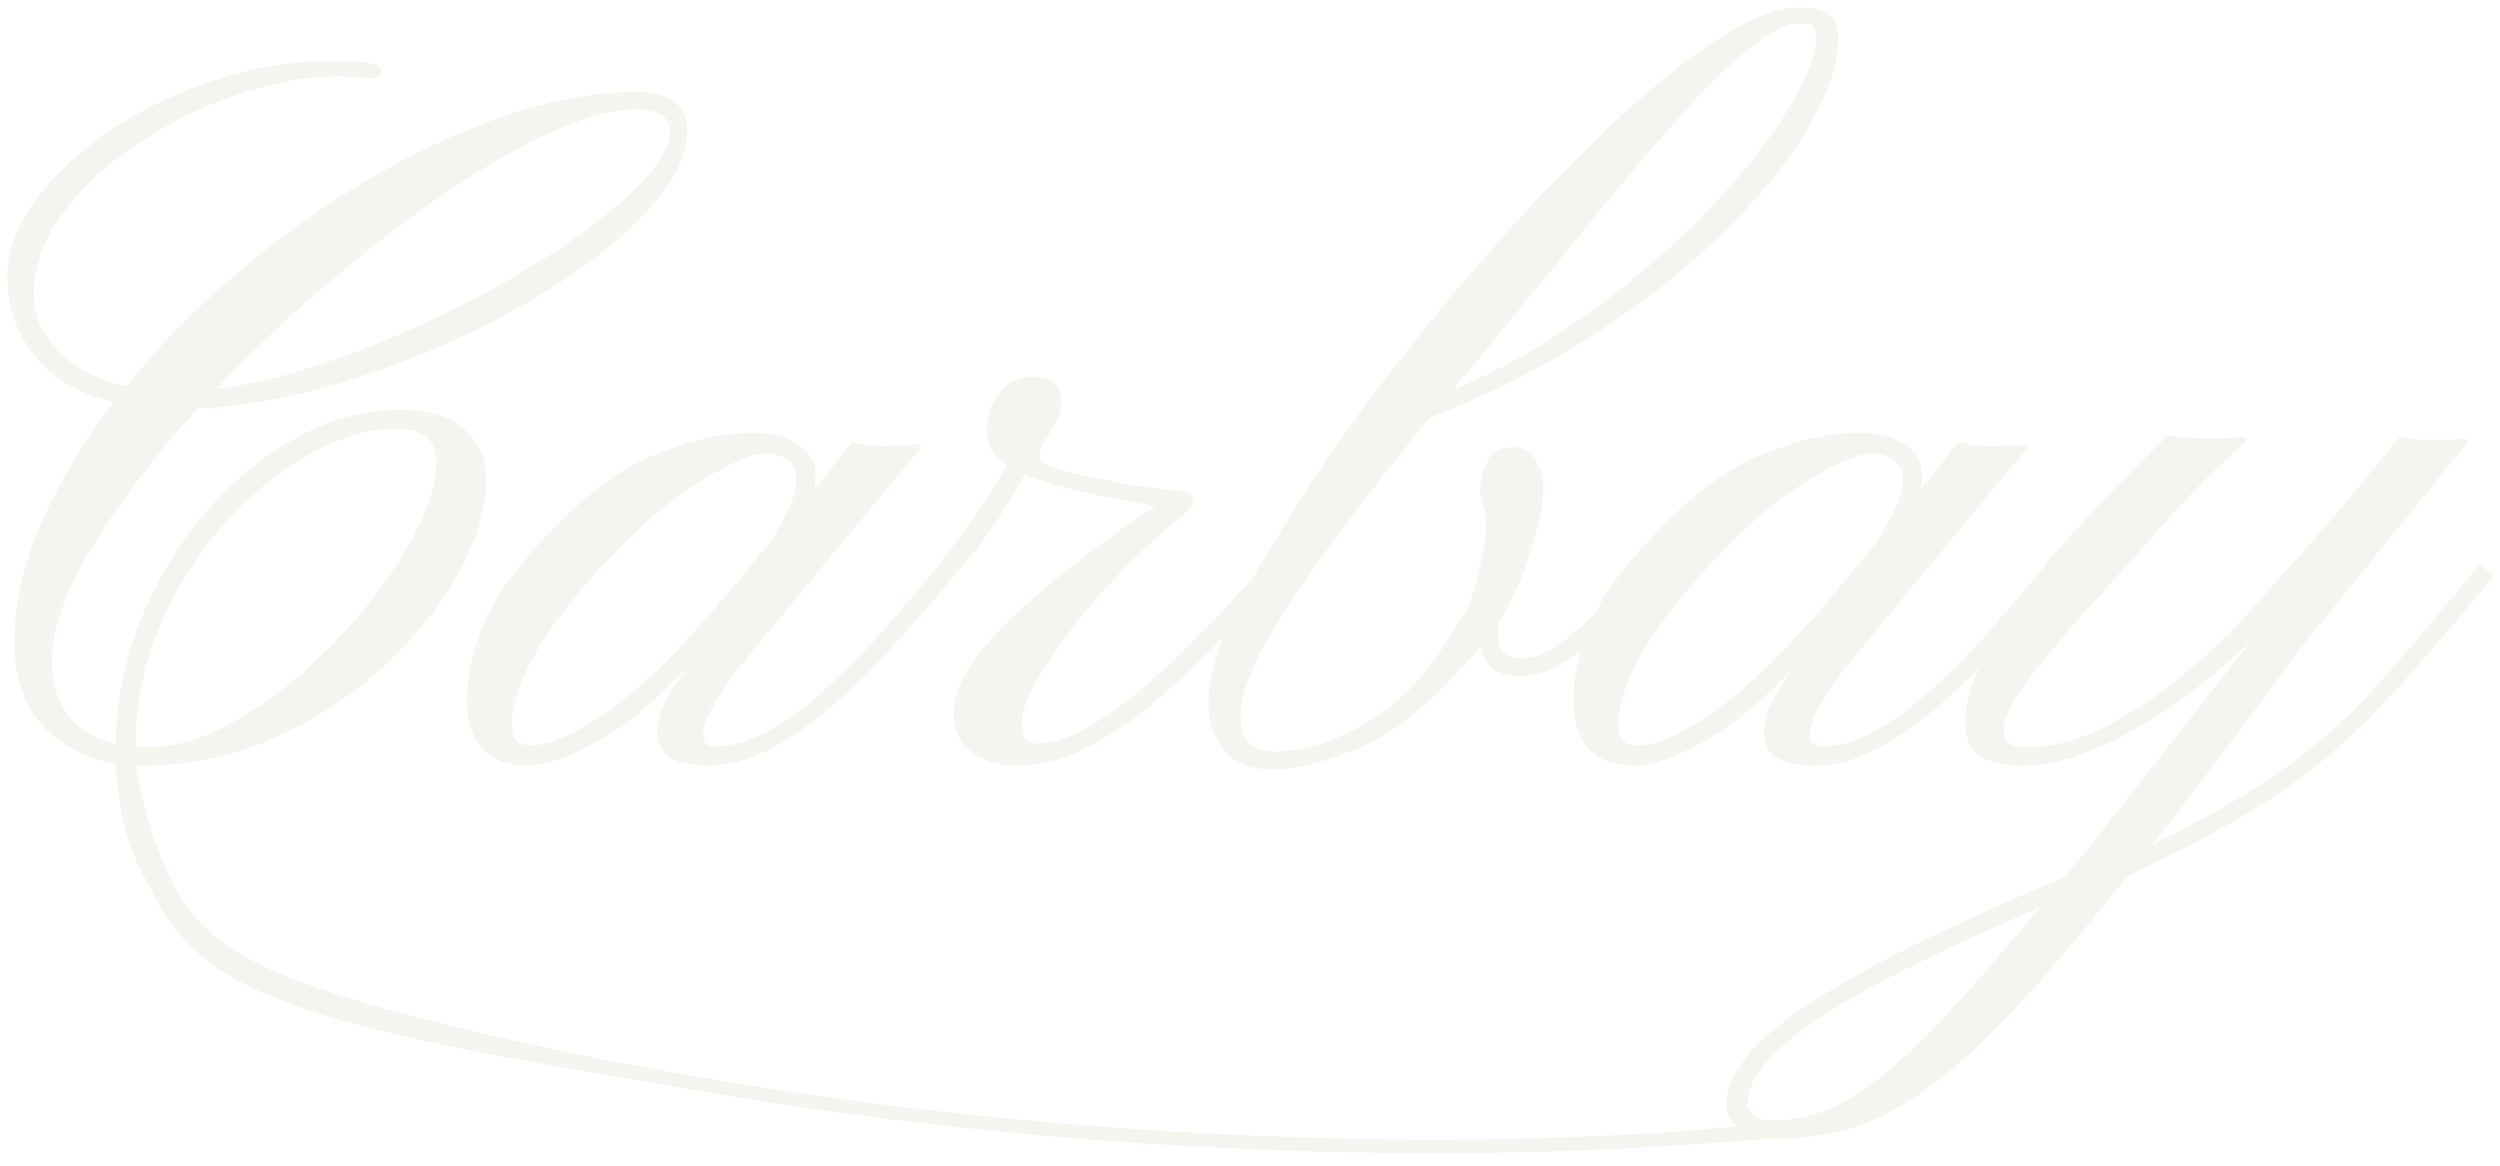
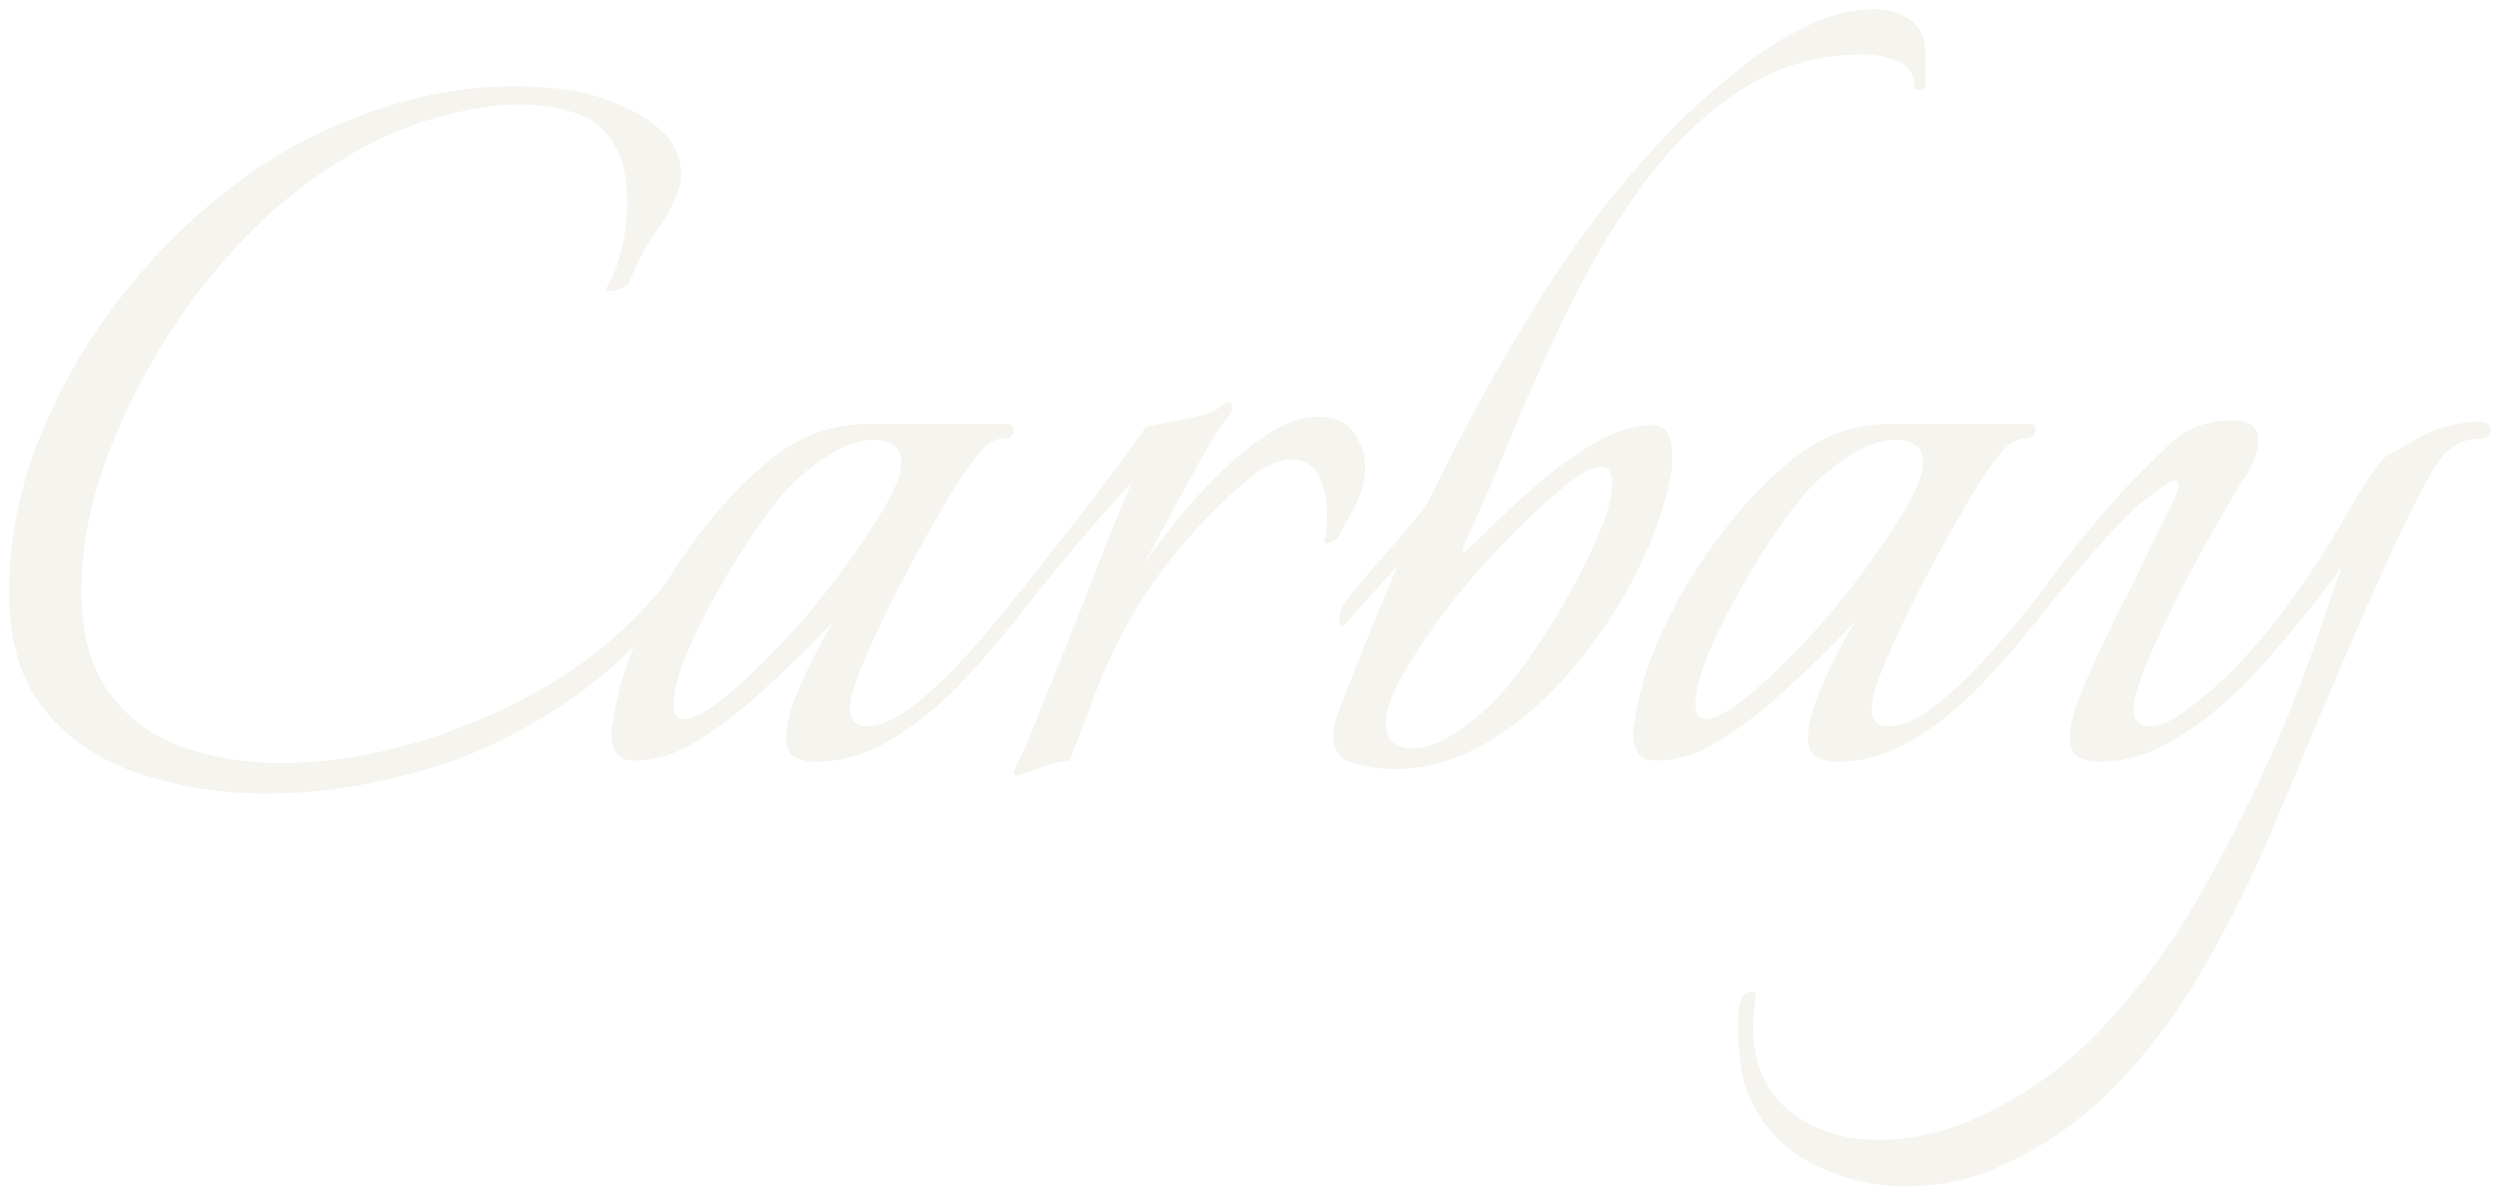
- <svg xmlns="http://www.w3.org/2000/svg" viewBox="27.2 -156.3 512.99 239.22" width="512.99" height="239.22" role="img" aria-label="Carbay">
-   <g fill="#f6f4ef" stroke="#f6f4ef" stroke-width="1.2" stroke-linejoin="round">
-     <path d="M59.67 25.59L59.67 25.59Q57.91 25.59 54.98 18.26Q52.05 10.94 51.56-0.10L51.56-0.10Q42.68-1.37 36.72-7.47Q30.76-13.57 30.76-24.51L30.76-24.51Q30.76-36.43 36.43-49.17Q42.09-61.91 51.56-74.12L51.56-74.12Q40.33-76.66 34.81-83.64Q29.30-90.63 29.30-99.61L29.30-99.61Q29.30-106.93 34.77-114.55Q40.23-122.17 49.76-128.71Q59.28-135.25 71.44-139.26Q83.59-143.26 96.97-143.26L96.97-143.26Q100.20-143.26 102.54-142.82Q104.88-142.38 104.88-141.60L104.88-141.60Q104.88-140.82 103.61-140.82L103.61-140.82Q102.54-140.82 100.73-141.02Q98.93-141.21 96.48-141.21L96.48-141.21Q86.72-141.21 75.78-137.50Q64.84-133.79 55.22-127.39Q45.61-121.00 39.55-112.79Q33.50-104.59 33.50-95.61L33.50-95.61Q33.50-89.36 38.62-83.94Q43.75-78.52 53.32-76.37L53.32-76.37Q63.28-88.67 76.07-99.61Q88.87-110.55 103.03-118.90Q117.19-127.25 131.25-132.03Q145.31-136.82 157.81-136.82L157.81-136.82Q162.01-136.82 164.79-135.21Q167.58-133.59 167.58-129.59L167.58-129.59Q167.58-122.95 161.33-115.43Q155.08-107.91 144.53-100.68Q133.98-93.46 120.90-87.40Q107.81-81.35 93.95-77.49Q80.08-73.63 67.48-73.05L67.48-73.05Q54.39-58.69 45.85-44.82Q37.30-30.96 37.30-20.80L37.30-20.80Q37.30-13.09 41.16-8.64Q45.02-4.20 51.56-2.83L51.56-2.83Q51.56-16.21 56.49-28.56Q61.43-40.92 69.73-50.63Q78.03-60.35 88.33-65.97Q98.63-71.58 109.47-71.58L109.47-71.58Q117.68-71.58 122.02-67.82Q126.37-64.06 126.37-57.91L126.37-57.91Q126.37-49.51 121.00-39.50Q115.63-29.49 106.01-20.46Q96.39-11.43 83.64-5.62Q70.90 0.20 56.15 0.20L56.15 0.20Q54.98 0.20 54.39 0.10L54.39 0.10Q54.59 5.37 55.81 12.55Q57.03 19.73 60.16 23.83L60.16 23.83Q60.55 24.32 60.55 24.61Q60.55 24.90 60.55 25.10L60.55 25.10Q60.55 25.59 59.67 25.59ZM69.92-75.68L69.92-75.68Q80.66-76.76 93.46-81.05Q106.25-85.35 118.90-91.50Q131.54-97.66 142.04-104.59Q152.54-111.52 158.89-118.02Q165.23-124.51 165.23-129.30L165.23-129.30Q165.23-132.13 163.13-133.30Q161.04-134.47 157.62-134.47L157.62-134.47Q150.39-134.47 139.84-129.64Q129.30-124.80 117.19-116.46Q105.08-108.11 92.87-97.61Q80.66-87.11 69.92-75.68ZM57.23-2.34L57.23-2.34Q65.14-2.34 73.54-6.64Q81.93-10.94 89.75-17.82Q97.56-24.71 103.81-32.67Q110.06-40.63 113.72-48.24Q117.38-55.86 117.38-61.33L117.38-61.33Q117.38-68.95 108.40-68.95L108.40-68.95Q100.10-68.95 90.72-63.82Q81.35-58.69 73.10-49.61Q64.84-40.53 59.62-28.47Q54.39-16.41 54.39-2.54L54.39-2.54L54.39-2.44Q55.08-2.34 55.81-2.34Q56.54-2.34 57.23-2.34ZM135.64 0.20L135.64 0.20Q129.39 0.20 126.51-3.22Q123.63-6.64 123.63-12.60L123.63-12.60Q123.63-19.14 126.42-26.56Q129.20-33.98 135.64-41.31L135.64-41.31Q148.83-56.64 160.30-61.77Q171.78-66.89 181.84-66.89L181.84-66.89Q186.91-66.89 190.43-64.75Q193.95-62.60 193.95-58.89L193.95-58.89Q193.95-56.05 192.77-53.13L192.77-53.13Q195.90-56.84 198.10-59.62Q200.29-62.40 202.34-64.94L202.34-64.94Q204.88-64.16 208.20-64.16L208.20-64.16Q209.57-64.16 211.91-64.26Q214.26-64.36 215.53-64.55L215.53-64.55L182.62-24.90Q176.37-17.48 173.63-12.84Q170.90-8.20 170.90-5.66L170.90-5.66Q170.90-2.54 173.93-2.54L173.93-2.54Q179.20-2.54 184.86-5.62Q190.53-8.69 196.00-13.53Q201.46-18.36 206.25-23.58Q211.04-28.81 214.70-33.25Q218.36-37.70 220.31-39.84L220.31-39.84L222.27-38.18Q220.12-35.74 216.21-31.15Q212.30-26.56 207.28-21.19Q202.25-15.82 196.44-10.94Q190.63-6.05 184.52-2.93Q178.42 0.20 172.46 0.20L172.46 0.20Q162.70 0.20 162.70-5.86L162.70-5.86Q162.70-8.11 163.53-10.40Q164.36-12.70 166.89-16.36Q169.43-20.02 174.51-26.17L174.51-26.17L173.54-26.56Q161.62-11.91 151.51-5.86Q141.41 0.20 135.64 0.20ZM136.04-2.73L136.04-2.73Q142.29-2.73 152.54-10.01Q162.79-17.29 177.15-34.28L177.15-34.28Q179.49-37.11 181.49-39.55Q183.50-41.99 185.35-44.14L185.35-44.14Q187.60-47.56 189.40-51.27Q191.21-54.98 191.21-58.01L191.21-58.01Q191.21-61.04 189.06-62.45Q186.91-63.87 184.38-63.87L184.38-63.87Q179.59-63.87 168.90-56.98Q158.20-50.10 145.41-34.96L145.41-34.96Q138.09-26.17 134.86-19.34Q131.64-12.50 131.64-7.81L131.64-7.81Q131.64-2.73 136.04-2.73ZM235.74 0.20L235.74 0.20Q230.27 0.20 226.86-2.59Q223.44-5.37 223.44-9.86L223.44-9.86Q223.44-17.68 234.86-28.71Q246.29-39.75 265.82-52.83L265.82-52.83Q255.86-54.49 248.68-56.15Q241.50-57.81 237.21-59.77L237.21-59.77Q235.25-55.86 231.54-50.20Q227.83-44.53 222.07-37.99L222.07-37.99Q218.16-33.40 216.21-31.54Q214.26-29.69 213.53-29.35Q212.79-29.00 212.70-28.81L212.70-28.81Q212.40-28.71 212.35-29.39Q212.30-30.08 212.40-30.47L212.40-30.47Q212.40-30.86 213.87-32.32Q215.33-33.79 220.02-39.65L220.02-39.65Q224.90-45.80 228.71-51.37Q232.52-56.93 234.57-61.13L234.57-61.13Q231.05-63.38 230.47-66.11L230.47-66.11Q229.69-70.80 232.32-74.61Q234.96-78.42 239.16-78.42L239.16-78.42Q244.34-78.42 244.34-73.93L244.34-73.93Q244.34-71.68 243.46-70.12Q242.58-68.55 241.70-67.09L241.70-67.09Q239.94-65.04 239.94-61.91L239.94-61.91Q239.94-60.94 243.31-59.81Q246.68-58.69 251.61-57.67Q256.54-56.64 261.33-55.91Q266.11-55.18 268.85-54.98L268.85-54.98Q270.70-54.88 271.14-54.35Q271.58-53.81 271.58-53.52L271.58-53.52Q271.58-52.54 268.75-50.29L268.75-50.29Q263.38-46.19 257.71-40.38Q252.05-34.57 247.17-28.37Q242.29-22.17 239.26-16.70Q236.23-11.23 236.23-7.71L236.23-7.71Q236.23-3.13 239.94-3.13L239.94-3.13Q244.73-3.13 250.39-6.35Q256.05-9.57 261.87-14.45Q267.68-19.34 272.80-24.56Q277.93-29.79 281.64-33.94Q285.35-38.09 286.82-39.65L286.82-39.65L288.77-37.99Q286.62-35.94 282.67-31.49Q278.71-27.05 273.44-21.63Q268.16-16.21 261.96-11.23Q255.76-6.25 249.12-3.03Q242.48 0.20 235.74 0.20ZM288.28 0.98L288.28 0.98Q281.84 0.98 278.81-2.78Q275.78-6.54 275.78-11.62L275.78-11.62Q275.78-21.00 282.28-32.91Q288.77-44.82 299.71-61.33L299.71-61.33Q304.88-69.04 312.40-78.81Q319.92-88.57 328.81-99.02Q337.70-109.47 347.17-119.29Q356.64-129.10 365.82-137.01Q375-144.92 382.96-149.56Q390.92-154.20 396.68-154.20L396.68-154.20Q403.81-154.20 403.81-148.63L403.81-148.63Q403.81-141.02 397.95-130.81Q392.09-120.61 381.05-109.62Q370.02-98.63 354.59-88.57Q339.16-78.52 320.12-71.00L320.12-71.00Q305.08-52.54 296.58-40.53Q288.09-28.52 284.62-21.29Q281.15-14.06 281.15-9.77L281.15-9.77Q281.15-4.69 283.45-3.08Q285.74-1.46 288.48-1.46L288.48-1.46Q297.95-1.46 308.40-7.71Q318.85-13.96 325.98-26.76L325.98-26.76Q328.81-30.18 330.22-34.91Q331.64-39.65 332.18-43.51Q332.71-47.36 332.71-48.05L332.71-48.05Q332.81-50.88 332.13-52.59Q331.45-54.30 331.54-56.54L331.54-56.54Q331.74-58.89 332.96-61.43Q334.18-63.96 337.60-63.96L337.60-63.96Q340.63-63.96 341.99-61.33Q343.36-58.69 343.26-54.98L343.26-54.98Q343.16-53.71 343.02-52.39Q342.87-51.07 342.48-49.80L342.48-49.80Q340.82-43.16 338.87-38.13Q336.91-33.11 334.08-28.71L334.08-28.71Q333.98-28.03 333.98-27.29Q333.98-26.56 333.98-25.78L333.98-25.78Q333.98-24.22 334.86-22.51Q335.74-20.80 339.45-20.61L339.45-20.61Q342.68-20.61 346.39-22.95Q350.10-25.29 353.56-28.61Q357.03-31.93 359.77-35.01Q362.50-38.09 363.67-39.65L363.67-39.65L365.72-37.99Q364.16-36.23 361.28-32.96Q358.40-29.69 354.74-26.27Q351.07-22.85 347.17-20.51Q343.26-18.16 339.45-18.16L339.45-18.16Q335.25-18.16 333.45-20.02Q331.64-21.88 331.35-25L331.35-25Q328.81-21.68 325.10-18.07L325.10-18.07Q315.53-7.42 305.42-3.22Q295.31 0.98 288.28 0.98ZM331.93-85.25L323.34-74.90Q335.74-79.69 347.17-87.16Q358.59-94.63 368.31-103.32Q378.03-112.01 385.25-120.65Q392.48-129.30 396.48-136.67Q400.49-144.04 400.49-148.63L400.49-148.63Q400.49-152.15 396.68-152.15L396.68-152.15Q392.09-152.15 385.25-146.44Q378.42-140.72 369.92-131.10Q361.43-121.48 351.81-109.57Q342.19-97.66 331.93-85.25L331.93-85.25ZM362.70 0.20L362.70 0.20Q356.45 0.20 353.56-3.22Q350.68-6.64 350.68-12.60L350.68-12.60Q350.68-19.14 353.47-26.56Q356.25-33.98 362.70-41.31L362.70-41.31Q375.88-56.64 387.35-61.77Q398.83-66.89 408.89-66.89L408.89-66.89Q413.96-66.89 417.48-64.75Q421.00-62.60 421.00-58.89L421.00-58.89Q421.00-56.05 419.82-53.13L419.82-53.13Q422.95-56.84 425.15-59.62Q427.34-62.40 429.39-64.94L429.39-64.94Q431.93-64.16 435.25-64.16L435.25-64.16Q436.62-64.16 438.96-64.26Q441.31-64.36 442.58-64.55L442.58-64.55L409.67-24.90Q403.42-17.48 400.68-12.84Q397.95-8.20 397.95-5.66L397.95-5.66Q397.95-2.54 400.98-2.54L400.98-2.54Q406.25-2.54 411.91-5.62Q417.58-8.69 423.05-13.53Q428.52-18.36 433.30-23.58Q438.09-28.81 441.75-33.25Q445.41-37.70 447.36-39.84L447.36-39.84L449.32-38.18Q447.17-35.74 443.26-31.15Q439.36-26.56 434.33-21.19Q429.30-15.82 423.49-10.94Q417.68-6.05 411.57-2.93Q405.47 0.20 399.51 0.20L399.51 0.20Q389.75 0.20 389.75-5.86L389.75-5.86Q389.75-8.11 390.58-10.40Q391.41-12.70 393.95-16.36Q396.48-20.02 401.56-26.17L401.56-26.17L400.59-26.56Q388.67-11.91 378.56-5.86Q368.46 0.20 362.70 0.20ZM363.09-2.73L363.09-2.73Q369.34-2.73 379.59-10.01Q389.84-17.29 404.20-34.28L404.20-34.28Q406.54-37.11 408.54-39.55Q410.55-41.99 412.40-44.14L412.40-44.14Q414.65-47.56 416.46-51.27Q418.26-54.98 418.26-58.01L418.26-58.01Q418.26-61.04 416.11-62.45Q413.96-63.87 411.43-63.87L411.43-63.87Q406.64-63.87 395.95-56.98Q385.25-50.10 372.46-34.96L372.46-34.96Q365.14-26.17 361.91-19.34Q358.69-12.50 358.69-7.81L358.69-7.81Q358.69-2.73 363.09-2.73ZM390.53 76.86L390.53 76.86Q386.33 76.86 384.18 74.71Q382.03 72.56 382.03 70.31L382.03 70.31Q382.03 65.04 388.13 58.64Q394.24 52.25 409.33 43.85Q424.41 35.45 451.17 24.22L451.17 24.22Q459.28 14.36 469.04 1.86Q478.81-10.64 490.92-26.17L490.92-26.17L489.84-26.56Q484.38-20.70 476.12-14.50Q467.87-8.30 458.89-4.05Q449.90 0.20 441.99 0.20L441.99 0.20Q431.05 0.20 431.05-7.91L431.05-7.91Q431.05-11.43 432.28-15.09Q433.50-18.75 437.06-24.61Q440.63-30.47 447.75-40.53L447.75-40.53Q452.25-46.00 458.54-52.44Q464.84-58.89 472.17-66.31L472.17-66.31Q475.29-66.02 476.81-65.87Q478.32-65.72 480.57-65.72L480.57-65.72Q484.86-65.72 487.50-66.02L487.50-66.02Q480.76-59.96 476.71-55.71Q472.66-51.46 469.38-47.61Q466.11-43.75 461.52-38.87L461.52-38.87Q459.28-36.33 455.37-32.03Q451.46-27.73 447.41-22.90Q443.36-18.07 440.58-13.77Q437.79-9.47 437.79-6.84L437.79-6.84Q437.79-3.61 439.55-2.98Q441.31-2.34 442.77-2.34L442.77-2.34Q451.56-2.34 460.89-7.37Q470.21-12.40 478.81-20.07Q487.40-27.73 493.95-35.74L493.95-35.74Q503.91-46.68 509.91-53.91Q515.92-61.13 519.82-66.02L519.82-66.02Q520.90-65.82 522.56-65.58Q524.22-65.33 525.88-65.33L525.88-65.33Q527.15-65.33 529.39-65.43Q531.64-65.53 532.91-65.72L532.91-65.72L498.93-23.83Q489.65-11.23 481.69-0.68Q473.73 9.86 466.80 18.65L466.80 18.65Q480.27 12.21 489.40 6.49Q498.54 0.78 505.57-5.52Q512.60-11.82 519.63-20.02Q526.66-28.22 536.04-39.65L536.04-39.65L538.09-37.99Q529.98-28.22 523.58-20.90Q517.19-13.57 511.33-7.81Q505.47-2.05 498.83 2.88Q492.19 7.81 483.69 12.60Q475.20 17.38 463.38 22.95L463.38 22.95Q449.61 40.33 439.50 50.98Q429.39 61.62 421.39 67.24Q413.38 72.85 406.05 74.85Q398.73 76.86 390.53 76.86ZM390.92 74.22L390.92 74.22Q396.39 74.22 401.66 72.27Q406.93 70.31 413.23 65.38Q419.53 60.45 427.88 51.46Q436.23 42.48 447.75 28.42L447.75 28.42Q425.49 37.89 411.67 45.31Q397.85 52.73 391.50 58.74Q385.16 64.75 385.16 70.31L385.16 70.31Q385.16 71.39 386.52 72.80Q387.89 74.22 390.92 74.22Z" />
-     <path d="M51.72 0.20L51.75 0.39L51.78 0.59L51.81 0.78L51.84 0.97L51.87 1.17L51.90 1.36L51.93 1.55L51.96 1.74L51.99 1.93L52.02 2.12L52.05 2.31L52.08 2.50L52.11 2.69L52.14 2.87L52.18 3.06L52.21 3.25L52.24 3.44L52.27 3.62L52.30 3.81L52.33 3.99L52.37 4.18L52.40 4.36L52.43 4.55L52.46 4.73L52.49 4.91L52.53 5.10L52.56 5.28L52.59 5.46L52.62 5.64L52.66 5.82L52.69 6.00L52.72 6.18L52.76 6.36L52.79 6.54L52.82 6.72L52.86 6.90L52.89 7.08L52.92 7.25L52.96 7.43L52.99 7.61L53.03 7.78L53.06 7.96L53.09 8.13L53.13 8.31L53.16 8.48L53.20 8.65L53.23 8.83L53.27 9.00L53.30 9.17L53.34 9.34L53.38 9.52L53.41 9.69L53.45 9.86L53.48 10.03L53.52 10.20L53.56 10.37L53.59 10.54L53.63 10.70L53.67 10.87L53.71 11.04L53.74 11.21L53.78 11.37L53.82 11.54L53.86 11.70L53.89 11.87L53.93 12.03L53.97 12.20L54.01 12.36L54.05 12.52L54.09 12.69L54.13 12.85L54.17 13.01L54.21 13.17L54.25 13.33L54.29 13.49L54.33 13.65L54.37 13.81L54.41 13.97L54.45 14.13L54.49 14.29L54.53 14.45L54.57 14.61L54.61 14.76L54.65 14.92L54.70 15.07L54.74 15.23L54.78 15.39L54.82 15.54L54.87 15.69L54.91 15.85L54.95 16.00L55.00 16.15L55.04 16.31L55.08 16.46L55.13 16.61L55.17 16.76L55.22 16.91L55.26 17.06L55.30 17.21L55.35 17.36L55.40 17.51L55.44 17.66L55.49 17.80L55.53 17.95L55.58 18.10L55.63 18.24L55.67 18.39L55.72 18.54L55.77 18.68L55.81 18.83L55.86 18.97L55.91 19.11L55.96 19.26L56.00 19.40L56.05 19.54L56.10 19.68L56.15 19.82L56.20 19.96L56.25 20.10L56.30 20.24L56.35 20.38L56.40 20.52L56.45 20.66L56.50 20.80L56.55 20.94L56.60 21.07L56.65 21.21L56.70 21.35L56.76 21.48L56.81 21.62L56.86 21.75L56.91 21.89L56.97 22.02L57.02 22.15L57.07 22.29L57.12 22.42L57.18 22.55L57.23 22.68L57.29 22.81L57.34 22.94L57.39 23.07L57.45 23.20L57.50 23.33L57.56 23.46L57.62 23.59L57.67 23.72L57.73 23.84L57.78 23.97L57.84 24.10L57.90 24.22L57.95 24.35L58.01 24.47L58.07 24.60L58.13 24.72L58.18 24.84L58.24 24.97L58.30 25.09L58.36 25.21L58.42 25.33L58.48 25.45L58.64 25.79L58.81 26.13L58.98 26.47L59.16 26.81L59.33 27.15L59.51 27.48L59.69 27.82L59.87 28.15L60.05 28.48L60.23 28.80L60.42 29.13L60.60 29.45L60.79 29.78L60.99 30.10L61.18 30.42L61.38 30.74L61.58 31.05L61.78 31.37L61.99 31.68L62.20 31.99L62.41 32.30L62.63 32.61L62.85 32.92L63.08 33.22L63.30 33.53L63.53 33.83L63.77 34.13L64.01 34.43L64.25 34.73L64.50 35.02L64.75 35.32L65.01 35.61L65.27 35.90L65.53 36.19L65.80 36.48L66.08 36.77L66.36 37.06L66.64 37.34L66.93 37.62L67.23 37.90L67.53 38.18L67.83 38.46L68.15 38.74L68.46 39.02L68.78 39.29L69.11 39.56L69.45 39.83L69.79 40.11L70.13 40.37L70.48 40.64L70.84 40.91L71.21 41.17L71.58 41.44L71.95 41.70L72.34 41.96L72.73 42.22L73.13 42.48L73.53 42.74L73.94 42.99L74.36 43.25L74.79 43.50L75.22 43.75L75.66 44.00L76.11 44.26L76.56 44.50L77.02 44.75L77.49 45.00L77.97 45.25L78.46 45.49L78.95 45.74L79.46 45.98L79.97 46.22L80.49 46.46L81.01 46.70L81.55 46.94L82.10 47.18L82.65 47.42L83.21 47.65L83.79 47.89L84.37 48.12L84.96 48.36L85.56 48.59L86.17 48.82L86.79 49.05L87.41 49.28L88.05 49.51L88.70 49.74L89.36 49.97L90.03 50.20L90.71 50.43L91.39 50.66L92.09 50.88L92.80 51.11L93.52 51.33L94.25 51.56L95.00 51.78L95.75 52.01L96.51 52.23L97.29 52.45L98.07 52.68L98.87 52.90L99.68 53.12L100.50 53.34L101.33 53.56L102.18 53.79L103.04 54.01L103.90 54.23L104.78 54.45L105.68 54.67L106.58 54.89L107.50 55.11L108.43 55.33L109.37 55.55L110.33 55.77L111.29 55.99L112.28 56.21L113.27 56.43L114.28 56.65L115.30 56.87L116.33 57.09L117.38 57.31L118.44 57.53L119.52 57.76L120.61 57.98L121.71 58.20L122.83 58.42L123.96 58.65L125.10 58.87L126.26 59.09L127.44 59.32L128.62 59.54L129.83 59.77L131.05 60.00L132.28 60.23L133.53 60.46L134.79 60.69L136.07 60.92L137.36 61.15L138.67 61.39L139.99 61.62L141.33 61.86L142.69 62.10L144.06 62.34L145.45 62.58L146.85 62.82L148.27 63.07L149.70 63.32L151.15 63.57L152.62 63.82L154.10 64.07L155.60 64.33L157.12 64.59L158.65 64.85L160.20 65.12L161.77 65.39L163.36 65.66L164.96 65.94L166.58 66.22L168.21 66.50L169.86 66.79L171.36 67.05L172.87 67.31L174.38 67.56L175.89 67.82L177.40 68.07L178.91 68.32L180.43 68.56L181.95 68.80L183.46 69.04L184.99 69.28L186.51 69.52L188.03 69.75L189.56 69.98L191.09 70.20L192.62 70.43L194.15 70.65L195.68 70.87L197.22 71.08L198.75 71.29L200.29 71.50L201.83 71.71L203.37 71.92L204.91 72.12L206.45 72.32L207.99 72.52L209.54 72.71L211.08 72.90L212.63 73.09L214.18 73.28L215.72 73.46L217.27 73.64L218.82 73.82L220.37 74.00L221.92 74.17L223.47 74.34L225.02 74.51L226.58 74.67L228.13 74.83L229.68 74.99L231.23 75.15L232.79 75.30L234.34 75.45L235.89 75.60L237.45 75.75L239.00 75.89L240.55 76.03L242.11 76.17L243.66 76.31L245.21 76.44L246.76 76.57L248.32 76.70L249.87 76.82L251.42 76.95L252.97 77.07L254.52 77.18L256.07 77.30L257.62 77.41L259.17 77.52L260.72 77.62L262.27 77.73L263.81 77.83L265.36 77.93L266.90 78.02L268.45 78.12L269.99 78.21L271.53 78.30L273.07 78.38L274.61 78.46L276.15 78.54L277.69 78.62L279.22 78.70L280.76 78.77L282.29 78.84L283.82 78.90L285.35 78.97L286.88 79.03L288.41 79.09L289.93 79.14L291.45 79.20L292.97 79.25L294.49 79.30L296.01 79.34L297.53 79.39L299.04 79.43L300.55 79.47L302.06 79.50L303.57 79.53L305.07 79.56L306.57 79.59L308.07 79.62L309.57 79.64L311.07 79.66L312.56 79.67L314.05 79.69L315.54 79.70L317.02 79.71L318.50 79.72L319.98 79.72L321.46 79.72L322.93 79.72L324.40 79.72L325.87 79.71L327.33 79.70L328.80 79.69L330.25 79.67L331.71 79.66L333.16 79.64L334.61 79.62L336.06 79.59L337.50 79.56L338.94 79.53L340.37 79.50L341.80 79.47L343.23 79.43L344.65 79.39L346.07 79.34L347.49 79.30L348.90 79.25L350.31 79.20L351.72 79.15L353.12 79.09L354.52 79.03L355.91 78.97L357.30 78.91L358.68 78.84L360.06 78.77L361.44 78.70L362.81 78.63L364.18 78.55L365.54 78.47L366.90 78.39L368.26 78.31L369.60 78.22L370.95 78.14L372.29 78.06L373.63 77.97L374.96 77.88L376.28 77.80L377.61 77.71L378.92 77.61L380.23 77.52L381.54 77.43L382.84 77.33L384.14 77.23L385.43 77.12L386.72 77.02L388.00 76.91L389.28 76.80L390.55 76.68L391.81 76.57L393.07 76.45L394.32 76.32L395.57 76.19L396.81 76.06L398.05 75.93L399.28 75.79L400.51 75.65L401.72 75.50L402.94 75.35L404.14 75.19A1.10 1.10 0 0 0 403.86 73.01L402.66 73.17L401.45 73.32L400.24 73.48L399.02 73.63L397.80 73.78L396.57 73.94L395.34 74.09L394.09 74.23L392.85 74.38L391.60 74.53L390.34 74.67L389.08 74.81L387.81 74.95L386.54 75.09L385.26 75.22L383.97 75.36L382.68 75.49L381.39 75.62L380.09 75.74L378.78 75.86L377.47 75.98L376.15 76.09L374.83 76.21L373.51 76.31L372.18 76.42L370.84 76.52L369.50 76.61L368.15 76.70L366.80 76.79L365.45 76.87L364.09 76.95L362.72 77.03L361.36 77.10L359.98 77.17L358.61 77.24L357.22 77.31L355.84 77.37L354.45 77.43L353.05 77.49L351.66 77.55L350.25 77.60L348.85 77.65L347.44 77.70L346.02 77.74L344.61 77.79L343.19 77.83L341.76 77.87L340.33 77.90L338.90 77.93L337.47 77.96L336.03 77.99L334.58 78.02L333.14 78.04L331.69 78.06L330.24 78.07L328.78 78.09L327.32 78.10L325.86 78.11L324.40 78.12L322.93 78.12L321.46 78.12L319.98 78.12L318.51 78.12L317.03 78.11L315.55 78.10L314.06 78.09L312.57 78.07L311.08 78.06L309.59 78.04L308.10 78.02L306.60 77.99L305.10 77.96L303.60 77.93L302.09 77.90L300.59 77.87L299.08 77.83L297.57 77.79L296.06 77.74L294.54 77.70L293.03 77.65L291.51 77.60L289.99 77.55L288.47 77.49L286.94 77.43L285.42 77.37L283.89 77.31L282.36 77.24L280.83 77.17L279.30 77.10L277.77 77.02L276.23 76.95L274.70 76.87L273.16 76.78L271.62 76.70L270.08 76.61L268.54 76.52L267.00 76.43L265.46 76.33L263.92 76.23L262.37 76.13L260.83 76.03L259.28 75.92L257.74 75.81L256.19 75.70L254.64 75.59L253.09 75.47L251.55 75.35L250.00 75.23L248.45 75.10L246.90 74.98L245.35 74.85L243.80 74.71L242.25 74.58L240.70 74.44L239.15 74.30L237.59 74.16L236.04 74.01L234.49 73.86L232.94 73.71L231.39 73.56L229.84 73.40L228.29 73.24L226.74 73.08L225.19 72.91L223.65 72.75L222.10 72.58L220.55 72.41L219.00 72.23L217.46 72.05L215.91 71.87L214.37 71.69L212.82 71.50L211.28 71.31L209.74 71.12L208.20 70.93L206.66 70.73L205.12 70.53L203.58 70.33L202.04 70.13L200.51 69.92L198.97 69.71L197.44 69.50L195.91 69.28L194.38 69.06L192.85 68.84L191.32 68.62L189.80 68.39L188.27 68.17L186.75 67.93L185.23 67.70L183.71 67.46L182.20 67.22L180.68 66.98L179.17 66.74L177.66 66.49L176.15 66.24L174.64 65.99L173.14 65.73L171.64 65.47L170.14 65.21L168.48 64.93L166.85 64.64L165.23 64.36L163.64 64.07L162.06 63.78L160.49 63.50L158.95 63.21L157.42 62.92L155.91 62.64L154.42 62.35L152.94 62.07L151.48 61.78L150.04 61.50L148.61 61.21L147.20 60.93L145.81 60.64L144.43 60.36L143.07 60.08L141.73 59.80L140.40 59.52L139.09 59.24L137.79 58.96L136.51 58.69L135.24 58.41L133.99 58.14L132.76 57.86L131.54 57.59L130.33 57.32L129.14 57.05L127.97 56.78L126.81 56.51L125.66 56.25L124.53 55.98L123.42 55.72L122.31 55.45L121.22 55.19L120.15 54.93L119.09 54.67L118.04 54.41L117.01 54.16L115.99 53.90L114.99 53.64L113.99 53.39L113.02 53.14L112.05 52.89L111.10 52.64L110.16 52.39L109.23 52.14L108.32 51.89L107.42 51.64L106.53 51.40L105.65 51.16L104.79 50.91L103.94 50.67L103.10 50.43L102.27 50.19L101.46 49.95L100.66 49.71L99.87 49.47L99.09 49.23L98.32 49.00L97.56 48.76L96.82 48.52L96.08 48.29L95.36 48.06L94.65 47.82L93.95 47.59L93.26 47.36L92.58 47.13L91.91 46.89L91.25 46.66L90.60 46.43L89.97 46.20L89.34 45.97L88.72 45.74L88.11 45.52L87.52 45.29L86.93 45.06L86.35 44.83L85.78 44.60L85.22 44.37L84.67 44.15L84.13 43.92L83.60 43.69L83.08 43.46L82.57 43.24L82.06 43.01L81.57 42.78L81.08 42.55L80.60 42.33L80.13 42.10L79.67 41.87L79.22 41.64L78.77 41.42L78.33 41.19L77.90 40.96L77.48 40.73L77.07 40.50L76.66 40.27L76.26 40.04L75.87 39.81L75.48 39.58L75.11 39.35L74.74 39.11L74.37 38.88L74.01 38.65L73.66 38.41L73.32 38.18L72.98 37.94L72.65 37.71L72.32 37.47L72.00 37.23L71.69 36.99L71.38 36.75L71.08 36.51L70.79 36.27L70.49 36.02L70.21 35.78L69.93 35.53L69.65 35.29L69.38 35.04L69.12 34.79L68.86 34.54L68.60 34.29L68.35 34.03L68.10 33.78L67.86 33.52L67.62 33.26L67.38 33.01L67.15 32.74L66.93 32.48L66.70 32.22L66.48 31.95L66.27 31.68L66.05 31.41L65.84 31.14L65.64 30.87L65.43 30.59L65.23 30.32L65.04 30.04L64.84 29.76L64.65 29.47L64.46 29.19L64.27 28.90L64.09 28.61L63.90 28.31L63.72 28.02L63.55 27.72L63.37 27.42L63.19 27.12L63.02 26.81L62.85 26.51L62.68 26.20L62.51 25.89L62.34 25.57L62.18 25.25L62.01 24.93L61.85 24.61L61.69 24.28L61.52 23.95L61.47 23.83L61.41 23.72L61.36 23.61L61.30 23.50L61.24 23.38L61.19 23.27L61.13 23.15L61.08 23.04L61.02 22.92L60.97 22.81L60.91 22.69L60.86 22.57L60.81 22.45L60.75 22.34L60.70 22.22L60.64 22.10L60.59 21.98L60.53 21.86L60.48 21.74L60.43 21.62L60.37 21.49L60.32 21.37L60.27 21.25L60.21 21.13L60.16 21.00L60.11 20.88L60.05 20.76L60.00 20.63L59.95 20.51L59.89 20.38L59.84 20.25L59.79 20.13L59.74 20.00L59.68 19.87L59.63 19.74L59.58 19.61L59.53 19.48L59.48 19.35L59.42 19.22L59.37 19.09L59.32 18.96L59.27 18.83L59.22 18.70L59.17 18.57L59.12 18.43L59.07 18.30L59.02 18.17L58.96 18.03L58.91 17.90L58.86 17.76L58.81 17.62L58.76 17.49L58.71 17.35L58.66 17.21L58.61 17.07L58.56 16.94L58.51 16.80L58.46 16.66L58.42 16.52L58.37 16.38L58.32 16.24L58.27 16.09L58.22 15.95L58.17 15.81L58.12 15.67L58.07 15.52L58.03 15.38L57.98 15.23L57.93 15.09L57.88 14.94L57.83 14.80L57.79 14.65L57.74 14.50L57.69 14.36L57.64 14.21L57.60 14.06L57.55 13.91L57.50 13.76L57.46 13.61L57.41 13.46L57.36 13.31L57.32 13.16L57.27 13.01L57.23 12.86L57.18 12.70L57.13 12.55L57.09 12.40L57.04 12.24L57.00 12.09L56.95 11.93L56.91 11.77L56.86 11.62L56.82 11.46L56.77 11.30L56.73 11.15L56.69 10.99L56.64 10.83L56.60 10.67L56.56 10.51L56.51 10.35L56.47 10.19L56.43 10.03L56.38 9.86L56.34 9.70L56.30 9.54L56.26 9.38L56.21 9.21L56.17 9.05L56.13 8.88L56.09 8.72L56.05 8.55L56.01 8.38L55.96 8.22L55.92 8.05L55.88 7.88L55.84 7.71L55.80 7.54L55.76 7.37L55.72 7.20L55.68 7.03L55.64 6.86L55.60 6.69L55.56 6.52L55.53 6.35L55.49 6.17L55.45 6.00L55.41 5.83L55.37 5.65L55.34 5.48L55.30 5.30L55.26 5.13L55.22 4.95L55.19 4.77L55.15 4.59L55.11 4.42L55.08 4.24L55.04 4.06L55.01 3.88L54.97 3.70L54.93 3.52L54.90 3.34L54.87 3.16L54.83 2.97L54.80 2.79L54.76 2.61L54.73 2.42L54.70 2.24L54.66 2.06L54.63 1.87L54.60 1.68L54.56 1.50L54.53 1.31L54.50 1.12L54.47 0.94L54.44 0.75L54.41 0.56L54.38 0.37L54.34 0.18L54.31 -0.01L54.28 -0.20A1.30 1.30 0 0 0 51.72 0.20Z" />
-   </g>
+ <svg xmlns="http://www.w3.org/2000/svg" viewBox="6.1 -123.9 408.6 195.4" width="408.6" height="195.4" role="img" aria-label="Carbay">
+   <path fill="#f6f4ef" d="M49.60 5.80L49.60 5.80Q39 5.80 29.30 2.70Q19.60-0.40 13.60-7.60Q7.60-14.80 7.60-27L7.60-27Q7.60-40 12.60-52.40Q17.60-64.80 26-75.50Q34.40-86.20 44.80-94L44.80-94Q54-101 66.10-105.40Q78.20-109.80 90.20-109.80L90.20-109.80Q95.20-109.80 99.60-109.10Q104-108.40 108.60-106.20L108.60-106.20Q112.60-104.40 115-101.70Q117.40-99 117.40-95.60L117.40-95.60Q117.40-95.20 117.40-94.60Q117.40-94 117.20-93.60L117.20-93.60Q116.40-90.40 113.50-86.30Q110.60-82.20 109-77.80L109-77.80Q108.80-77 106.80-76.50Q104.80-76 105.20-76.80L105.20-76.80Q106.80-79.40 107.70-83.20Q108.60-87 108.60-90.80L108.60-90.80Q108.60-93.60 108.10-96.10Q107.60-98.60 106.40-100.40L106.40-100.40Q104.40-104 100.20-105.40Q96-106.80 91.20-106.80L91.20-106.80Q86.60-106.80 82-105.80Q77.40-104.80 74-103.60L74-103.60Q62.40-99.40 51.80-90.40L51.80-90.40Q42.40-82.20 35.10-71.40Q27.80-60.60 23.60-49.20Q19.40-37.80 19.40-27.40L19.40-27.40Q19.40-16.80 24-10.60Q28.60-4.40 36-1.80Q43.40 0.80 52 0.80L52 0.80Q59.60 0.80 67.10-0.80Q74.60-2.40 80.80-4.80L80.80-4.80Q91.40-8.80 99.90-14.60Q108.40-20.40 115.80-29.60L115.80-29.60Q116.80-30.60 117.20-30.60L117.20-30.60Q117.80-30.60 117.80-29.80L117.80-29.80Q117.80-28.20 116.20-26L116.20-26Q109.40-16.80 100.80-10.60Q92.20-4.40 82.40-0.40L82.40-0.40Q75.80 2.20 67.10 4Q58.40 5.80 49.60 5.80ZM139.40 0.60L139.40 0.60Q137.40 0.60 136-0.20Q134.60-1 134.60-3.20L134.60-3.20Q134.60-6 136-9.60Q137.40-13.20 139.20-16.70Q141-20.20 142.40-22.40L142.40-22.40Q135.40-15 127.80-8.40L127.80-8.40Q124-5.20 119.40-2.40Q114.80 0.40 109.60 0.40L109.60 0.40Q107.60 0.40 106.80-0.90Q106-2.20 106-4L106-4Q106-5 106.20-5.40L106.20-5.40Q107.20-13.20 111.20-21.60Q115.20-30 121-37.40Q126.80-44.80 132.80-49.40L132.80-49.40Q139.60-54.60 147.80-54.60L147.80-54.60L170.80-54.60Q171.80-54.60 171.80-53.80L171.80-53.80Q171.80-52.20 170-52.20L170-52.20Q168-52.20 166-49.70Q164-47.20 163-45.60L163-45.60Q161.60-43.40 158.60-38.20Q155.60-33 152.50-26.90Q149.40-20.80 147.20-15.60Q145-10.40 145-8L145-8Q145-5.20 147.80-5.20L147.80-5.20Q150.80-5.20 154.60-8Q158.40-10.80 162.30-14.90Q166.20-19 169.50-23.10Q172.80-27.20 174.80-29.60L174.80-29.60Q176-28.40 174.70-26.30Q173.40-24.20 172.40-23L172.40-23Q168.40-17.80 163.20-12.30Q158-6.80 151.90-3.10Q145.80 0.60 139.40 0.60ZM117.80-6.40L117.80-6.40Q120.20-6.40 124.50-9.90Q128.80-13.40 133.80-18.70Q138.80-24 143.20-29.90Q147.60-35.80 150.50-40.70Q153.40-45.60 153.40-48.20L153.40-48.20Q153.40-50.40 152.10-51.20Q150.80-52 148.80-52L148.80-52Q145.60-52 141.90-49.70Q138.20-47.40 136-45.20L136-45.20Q133.60-43 130.30-38.30Q127-33.60 123.80-28Q120.60-22.40 118.40-17.20Q116.20-12 116.20-8.80L116.20-8.80Q116.20-6.40 117.80-6.40ZM172.20 2.80L172.20 2.80Q171.40 2.80 172.20 1.20L172.20 1.20Q173.20-0.60 174.10-2.80Q175-5 176-7.60L176-7.60Q178-12.40 180.40-18.40Q182.80-24.40 185-30.10Q187.20-35.80 188.90-39.90Q190.60-44 191.20-45.20L191.20-45.20Q188.40-42.20 184.50-37.70Q180.60-33.20 177.20-29Q173.80-24.80 172-22.40L172-22.40Q171.40-21.60 171-21.60L171-21.60Q170.60-21.60 170.60-22.60L170.60-22.60Q170.60-24.20 171.60-25.60L171.60-25.60Q175.40-30.40 180.10-36.40Q184.80-42.40 188.60-47.50Q192.40-52.60 193.40-54.20L193.40-54.20Q195.60-54.60 199.90-55.40Q204.20-56.20 205.80-57.60L205.80-57.60Q206.40-58.20 207-58.20L207-58.20Q207.40-58.20 207.50-57.50Q207.60-56.80 207-56L207-56Q205.80-54.80 203.50-50.80Q201.20-46.80 198.40-41.60Q195.60-36.40 193-31.60L193-31.60Q195-34.60 198.30-38.70Q201.60-42.80 205.60-46.70Q209.60-50.60 213.70-53.20Q217.80-55.80 221.40-55.80L221.40-55.80Q224-55.80 225.80-54.70Q227.60-53.60 228.60-50.80L228.60-50.80Q229.20-49.40 229.20-47.60L229.20-47.60Q229.20-44.20 227.50-41.10Q225.80-38 225-36.40L225-36.40Q224.80-35.80 223.60-35.30Q222.40-34.80 222.60-35.60L222.60-35.60Q222.80-36.60 222.90-37.60Q223-38.60 223-39.80L223-39.80Q223-43.20 221.70-46Q220.40-48.80 217-48.80L217-48.80Q213.80-48.80 209.20-44.80Q204.60-40.80 200-35.60L200-35.60Q194.20-28.80 190.80-22.70Q187.40-16.60 185.20-10.80L185.20-10.80Q184-7.60 182.80-4.50Q181.60-1.40 181 0.40L181 0.40Q178.40 0.60 175.80 1.70Q173.20 2.80 172.20 2.80ZM233.80 1.80L233.80 1.80Q231.20 1.80 227.60 0.90Q224 0 224-3.60L224-3.60Q224-5 224.60-6.80Q225.20-8.60 225.80-10L225.80-10Q227.80-15.20 230-20.60Q232.20-26 234.60-31.60L234.60-31.60Q232-28.60 229.70-26.10Q227.40-23.60 226.40-22.40L226.40-22.40Q225.80-21.60 225.40-21.60L225.40-21.60Q225-21.60 225-22.60L225-22.60Q225-24.20 226-25.60L226-25.60Q228.80-29.20 232.40-33.20Q236-37.20 239.40-41.60L239.40-41.60Q247.80-59.20 258.20-75.70Q268.60-92.20 281.60-105L281.60-105Q285.60-108.80 290.60-112.80Q295.60-116.80 301.30-119.60Q307-122.40 312.60-122.40L312.60-122.40Q315.60-122.40 318.10-120.80Q320.60-119.20 320.80-115.80L320.80-115.80L320.80-110Q320.80-109.20 319.60-109.20L319.60-109.20Q319-109.20 319-109.60L319-109.60Q319-112.80 316.20-113.90Q313.40-115 310.60-115L310.60-115Q299.60-115 290.80-109.30Q282-103.60 275.20-94.50Q268.40-85.40 263-74.50Q257.60-63.60 253.30-53.10Q249-42.60 245.20-34.40L245.20-34.40Q245.20-34.40 245.20-34Q245.20-33.60 245.40-33.60L245.40-33.60Q245.60-33.60 248.70-36.70Q251.80-39.80 256.50-44Q261.20-48.20 266.40-51.30Q271.60-54.40 276-54.40L276-54.40Q278.20-54.40 278.80-52.90Q279.40-51.40 279.40-49.60L279.40-49.60L279.40-47.80Q278.40-40.40 274.30-31.80Q270.20-23.20 263.90-15.50Q257.60-7.80 249.90-3Q242.20 1.80 233.80 1.80ZM237-1.60L237-1.60Q240.20-1.60 243.90-4.10Q247.60-6.60 249.60-8.60L249.60-8.60Q252-10.80 255.40-15.50Q258.80-20.20 262-25.80Q265.20-31.40 267.40-36.60Q269.60-41.80 269.60-45L269.60-45Q269.60-46 269.20-46.80Q268.80-47.60 267.80-47.60L267.80-47.60Q266-47.60 263.10-45.40Q260.20-43.20 256.90-40.10Q253.60-37 250.90-34.10Q248.20-31.20 247-29.80L247-29.80Q244.80-27.40 241.40-22.80Q238-18.20 235.30-13.50Q232.60-8.80 232.60-5.60L232.60-5.60Q232.60-1.60 237-1.60ZM306.40 0.60L306.40 0.60Q304.40 0.60 303-0.20Q301.60-1 301.60-3.20L301.60-3.20Q301.60-6 303-9.60Q304.40-13.20 306.20-16.70Q308-20.20 309.40-22.40L309.40-22.40Q302.40-15 294.80-8.40L294.80-8.40Q291-5.20 286.40-2.40Q281.80 0.40 276.60 0.40L276.60 0.40Q274.60 0.40 273.80-0.90Q273-2.20 273-4L273-4Q273-5 273.20-5.40L273.20-5.40Q274.20-13.20 278.20-21.60Q282.20-30 288-37.40Q293.80-44.80 299.80-49.40L299.80-49.40Q306.60-54.60 314.80-54.60L314.80-54.60L337.80-54.60Q338.80-54.60 338.80-53.80L338.80-53.80Q338.80-52.20 337-52.20L337-52.20Q335-52.20 333-49.70Q331-47.20 330-45.60L330-45.60Q328.60-43.40 325.60-38.20Q322.60-33 319.50-26.90Q316.40-20.80 314.20-15.60Q312-10.40 312-8L312-8Q312-5.20 314.80-5.20L314.80-5.20Q317.80-5.20 321.60-8Q325.40-10.80 329.30-14.90Q333.20-19 336.50-23.10Q339.80-27.20 341.80-29.60L341.80-29.60Q343-28.40 341.70-26.30Q340.40-24.20 339.40-23L339.40-23Q335.40-17.80 330.20-12.30Q325-6.80 318.90-3.10Q312.80 0.60 306.40 0.60ZM284.80-6.40L284.80-6.40Q287.20-6.40 291.50-9.90Q295.80-13.40 300.80-18.70Q305.80-24 310.20-29.90Q314.60-35.80 317.50-40.70Q320.40-45.60 320.40-48.20L320.40-48.20Q320.40-50.40 319.10-51.20Q317.80-52 315.80-52L315.80-52Q312.60-52 308.90-49.70Q305.20-47.40 303-45.20L303-45.20Q300.60-43 297.30-38.30Q294-33.60 290.80-28Q287.60-22.40 285.40-17.20Q283.20-12 283.20-8.80L283.20-8.80Q283.20-6.40 284.80-6.40ZM317.40 70L317.40 70Q309.80 70 302.70 66.50Q295.60 63 292.20 55.80L292.20 55.80Q291 53.20 290.60 50.30Q290.20 47.40 290.20 44.60L290.20 44.60L290.20 42.40Q290.20 40.80 290.60 39.50Q291 38.20 292.60 38.20L292.60 38.20Q293 38.20 293 38.60L293 38.60Q293 39.80 292.80 41Q292.60 42.20 292.60 43.60L292.60 43.60Q292.60 52.80 298.50 57.60Q304.40 62.40 313.20 62.40L313.20 62.40Q316.80 62.40 320.60 61.60Q324.40 60.80 327.80 59.40L327.80 59.40Q340.40 54 349.70 44.10Q359 34.20 366 21.80Q373 9.40 378.60-3.40L378.60-3.40Q381.80-11 384.30-18.20Q386.80-25.40 388.80-31.20L388.80-31.20Q386.80-28.40 383.60-24.40Q380.40-20.40 377.20-16.70Q374-13 371.60-10.80L371.60-10.80Q366.60-6 360.90-2.70Q355.20 0.60 349.20 0.60L349.20 0.60Q347.20 0.60 345.80-0.20Q344.40-1 344.40-3.20L344.40-3.20Q344.40-6 345.90-9.80Q347.40-13.60 349.20-17.40Q351-21.20 352.20-23.60L352.20-23.60Q354.60-28.20 356.80-32.80Q359-37.40 360.60-40.60L360.60-40.60Q362.20-43.60 362.20-44.60L362.20-44.60Q362.20-46.20 359.90-44.60Q357.60-43 355.60-41.40L355.60-41.40Q351.20-37.20 346.40-31.50Q341.60-25.80 339-22.40L339-22.40Q338.40-21.60 338-21.60L338-21.60Q337.60-21.60 337.60-22.60L337.60-22.60Q337.60-24.20 338.60-25.60L338.60-25.60Q341.40-29.60 345.20-34.40Q349-39.20 353-43.60L353-43.60Q356.80-47.60 360.80-51.40Q364.80-55.20 371-55.20L371-55.20Q375.20-55.20 375.20-52L375.20-52Q375.20-49.20 372.80-45.60L372.80-45.60Q371.40-43.40 368.40-38.20Q365.40-33 362.30-26.90Q359.20-20.80 357-15.60Q354.80-10.40 354.80-8L354.80-8Q354.80-5.20 357.60-5.20L357.60-5.20Q359.80-5.20 363-7.50Q366.20-9.80 369.60-13L369.60-13Q375.40-18.60 380.30-25.40Q385.20-32.20 388.80-38.40L388.80-38.40Q389.40-39.40 390.90-42Q392.40-44.60 394.10-47Q395.80-49.40 396.80-49.80L396.80-49.80Q397.80-50.20 400.80-52Q403.80-53.80 406.80-54.40L406.80-54.40Q409.60-55 411-55L411-55Q413.20-55 413.20-53.80L413.20-53.80Q413.20-52.20 411.40-52.20L411.40-52.20Q409.20-52.20 407.40-51.10Q405.60-50 404.60-48.40L404.60-48.40Q402.80-45.80 399.50-39Q396.20-32.20 392.30-23.30Q388.40-14.40 384.60-5.30Q380.80 3.80 377.60 11.40L377.60 11.40Q372.80 22.80 366.60 33.70Q360.40 44.60 352.10 53.30Q343.80 62 332.40 67L332.40 67Q325.60 70 317.40 70Z" />
</svg>
